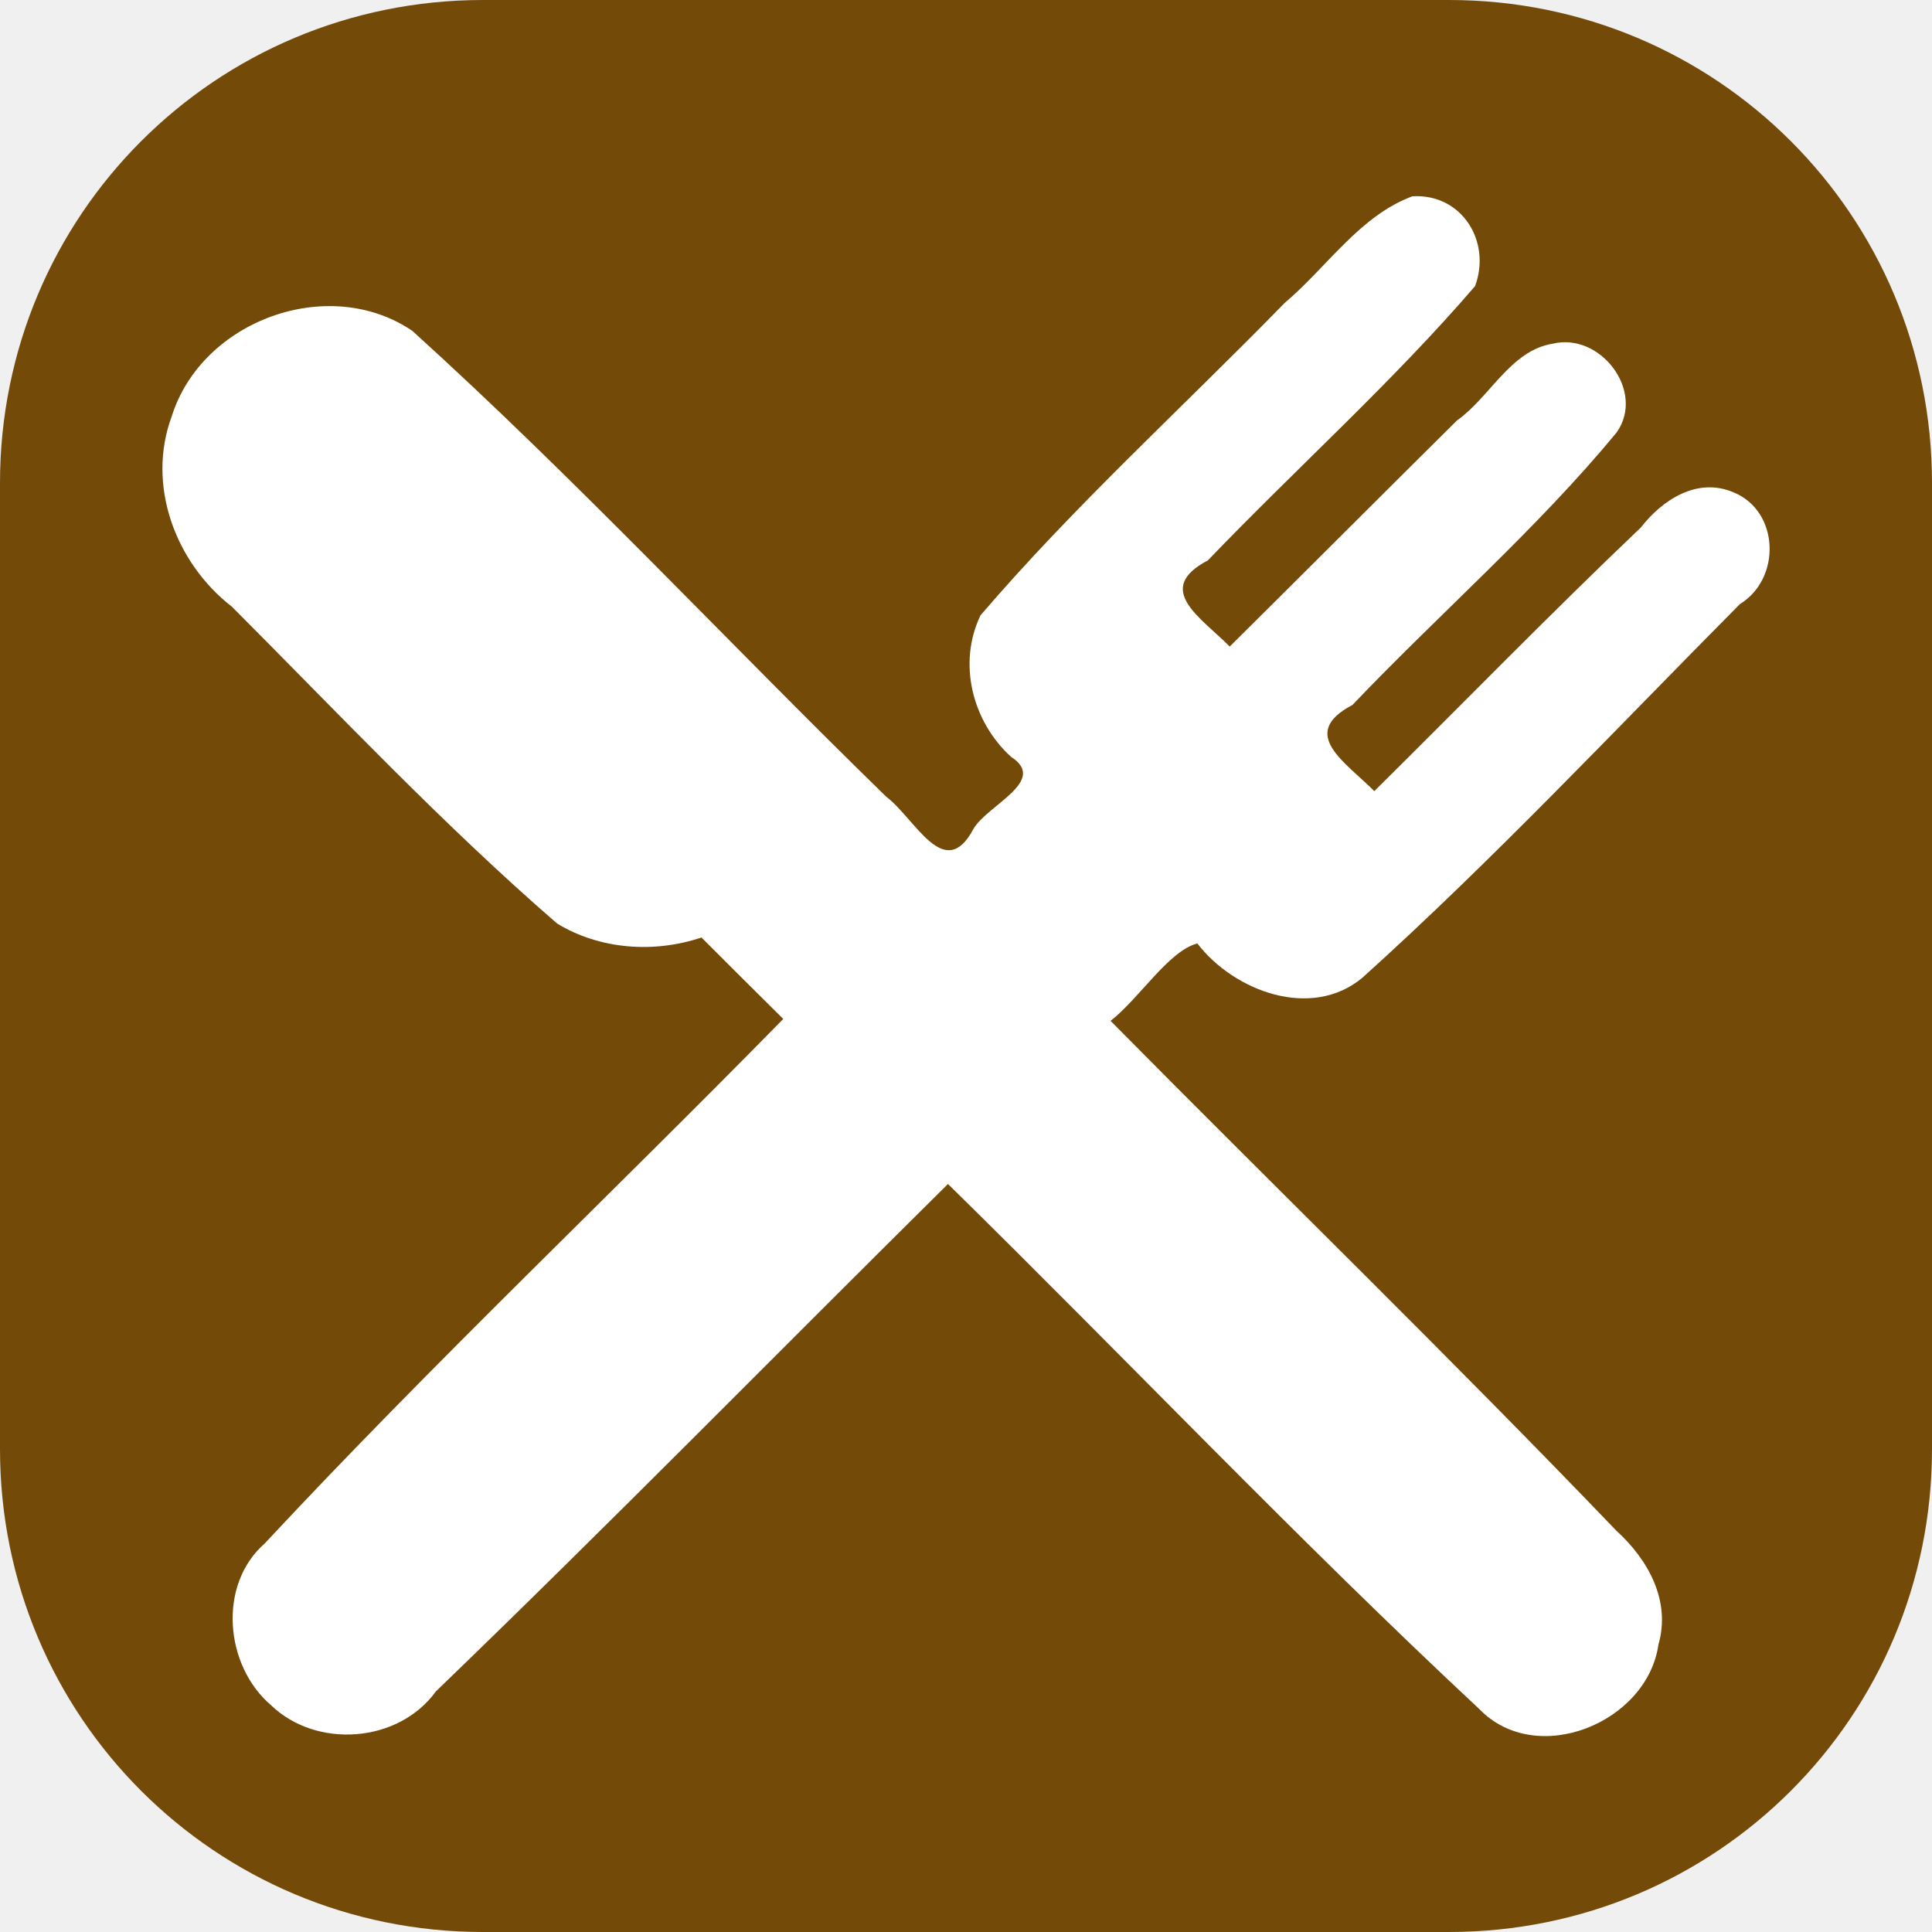
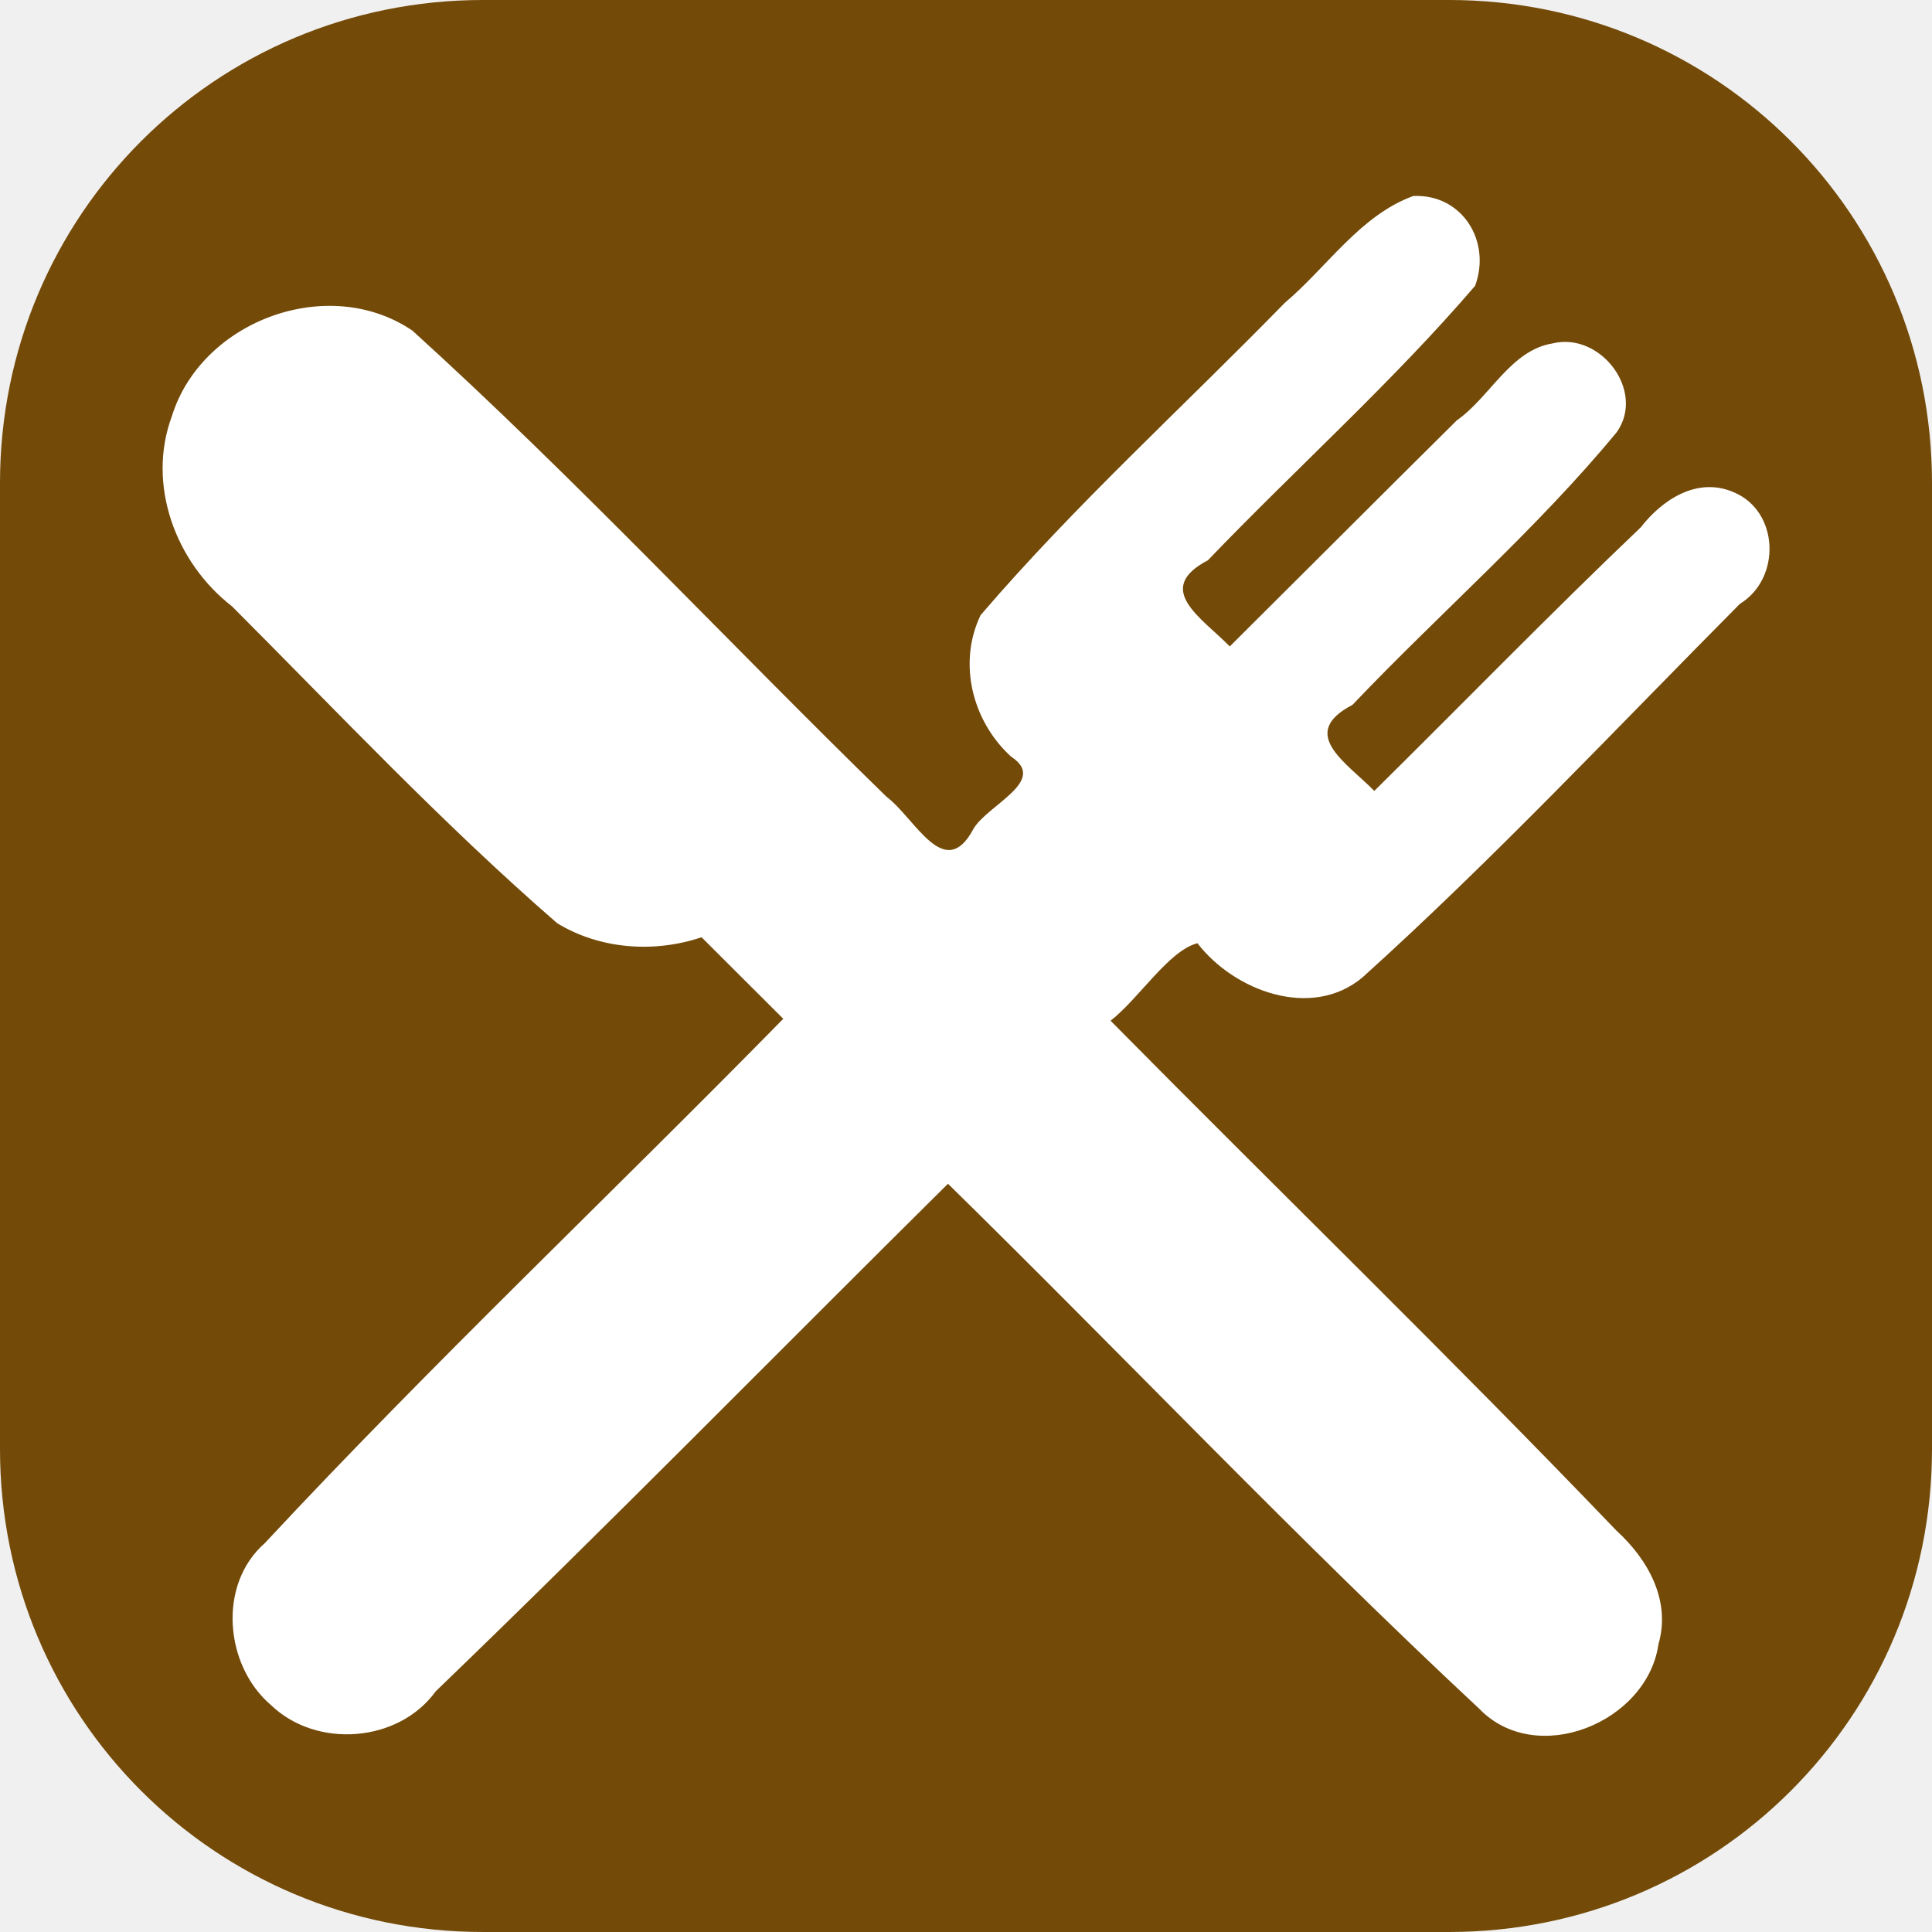
- <svg xmlns="http://www.w3.org/2000/svg" width="12" height="12" id="svg2" version="1.1">
+ <svg xmlns="http://www.w3.org/2000/svg" width="24" height="24" id="svg2" version="1.1">
  <defs id="defs4">
-     <filter id="filter3028" x="0" y="0" width="1" height="1" color-interpolation-filters="sRGB">
+     <filter id="filter3028" x="0" y="0" width="1" height="1" style="color-interpolation-filters:sRGB">
      <feFlood id="feFlood3030" result="result1" flood-opacity="0" flood-color="rgb(128,128,128)" />
      <feBlend id="feBlend3032" in2="SourceGraphic" mode="normal" result="result2" />
-       <feComposite id="feComposite3034" in2="SourceGraphic" k2="1" operator="arithmetic" result="result3" />
+       <feComposite id="feComposite3034" in2="SourceGraphic" k2="1" operator="arithmetic" result="result3" k1="0" k3="0" k4="0" />
      <feComposite id="feComposite3036" in2="SourceGraphic" operator="in" />
    </filter>
  </defs>
-   <g transform="translate(4.8596183e-7,-1040.362)" id="layer1">
-     <path id="rect4334" d="m 3,0 6,0 c 1.662,0 3,1.338 3,3 l 0,6 c 0,1.662 -1.338,3 -3,3 L 3,12 C 1.338,12 0,10.662 0,9 L 0,3 C 0,1.338 1.338,0 3,0 z" style="fill:#734a08;fill-opacity:1;stroke:none" transform="translate(-4.8596183e-7,1040.362)" />
-     <g id="text3782" style="font-size:40px;font-style:normal;font-weight:normal;line-height:125%;letter-spacing:0px;word-spacing:0px;fill:#ffffff;fill-opacity:1;stroke:none;font-family:Sans" />
+   <g transform="translate(4.8596183e-7,-1028.362)" id="layer1">
+     <path id="rect4334" d="M 6,1028.362 H 18 c 3.324,0 6,2.676 6,6 v 12 c 0,3.324 -2.676,6 -6,6 H 6 c -3.324,0 -6,-2.676 -6,-6 v -12 c 0,-3.324 2.676,-6 6,-6 z" style="fill:#734a08;fill-opacity:1;stroke:none;stroke-width:2" />
+     <g id="text3782" style="font-style:normal;font-weight:normal;font-size:40px;line-height:125%;font-family:Sans;letter-spacing:0px;word-spacing:0px;fill:#ffffff;fill-opacity:1;stroke:none" />
    <path id="path3000" d="" style="fill:#000000" />
-     <path style="fill:#ffffff" d="m 8.776,1041.58 c -0.329,0.12 -0.535,0.443 -0.797,0.664 -0.63,0.646 -1.304,1.257 -1.889,1.94 -0.143,0.298 -0.051,0.66 0.19,0.879 0.232,0.15 -0.147,0.298 -0.234,0.448 -0.18,0.338 -0.361,-0.064 -0.541,-0.2 -0.985,-0.96 -1.928,-1.974 -2.944,-2.894 -0.522,-0.354 -1.308,-0.063 -1.494,0.53 -0.159,0.427 0.022,0.911 0.373,1.183 0.661,0.662 1.311,1.354 2.02,1.968 0.265,0.162 0.603,0.186 0.897,0.087 0.169,0.169 0.338,0.338 0.508,0.506 -1.069,1.09 -2.181,2.142 -3.22,3.257 -0.295,0.258 -0.248,0.761 0.038,1.005 0.282,0.273 0.792,0.236 1.024,-0.085 1.073,-1.034 2.119,-2.101 3.181,-3.152 1.104,1.083 2.171,2.208 3.3,3.261 0.355,0.368 1.044,0.086 1.113,-0.401 0.078,-0.271 -0.064,-0.527 -0.261,-0.706 -1.027,-1.071 -2.097,-2.11 -3.142,-3.167 0.18,-0.141 0.361,-0.435 0.539,-0.481 0.228,0.297 0.708,0.477 1.025,0.213 0.811,-0.731 1.573,-1.543 2.345,-2.321 0.259,-0.159 0.245,-0.578 -0.04,-0.694 -0.225,-0.096 -0.441,0.046 -0.576,0.219 -0.562,0.535 -1.103,1.091 -1.655,1.637 -0.175,-0.178 -0.477,-0.356 -0.136,-0.535 0.542,-0.569 1.145,-1.091 1.642,-1.694 0.179,-0.255 -0.102,-0.623 -0.399,-0.55 -0.261,0.042 -0.39,0.334 -0.594,0.477 -0.471,0.467 -0.94,0.937 -1.411,1.404 -0.175,-0.178 -0.477,-0.356 -0.136,-0.535 0.548,-0.571 1.148,-1.108 1.66,-1.704 0.102,-0.275 -0.08,-0.573 -0.385,-0.558 z" id="path3038" />
+     <path style="fill:#ffffff;stroke-width:2" d="m 17.553,1030.798 c -0.658,0.241 -1.07,0.885 -1.594,1.327 -1.259,1.291 -2.608,2.513 -3.778,3.879 -0.286,0.597 -0.102,1.32 0.38,1.758 0.463,0.301 -0.293,0.597 -0.468,0.896 -0.36,0.675 -0.721,-0.128 -1.082,-0.4 -1.97,-1.919 -3.857,-3.947 -5.888,-5.789 -1.044,-0.708 -2.616,-0.126 -2.987,1.06 -0.317,0.853 0.044,1.821 0.746,2.365 1.322,1.324 2.623,2.708 4.04,3.937 0.531,0.324 1.206,0.372 1.793,0.174 0.338,0.338 0.676,0.676 1.015,1.013 -2.138,2.179 -4.363,4.283 -6.441,6.514 -0.589,0.516 -0.496,1.523 0.076,2.01 0.564,0.545 1.584,0.471 2.048,-0.17 2.147,-2.068 4.239,-4.201 6.363,-6.305 2.208,2.165 4.341,4.416 6.599,6.521 0.71,0.737 2.088,0.172 2.227,-0.801 0.157,-0.542 -0.129,-1.053 -0.522,-1.411 -2.054,-2.143 -4.194,-4.219 -6.284,-6.334 0.36,-0.283 0.721,-0.87 1.079,-0.963 0.456,0.593 1.416,0.954 2.049,0.426 1.622,-1.463 3.145,-3.086 4.689,-4.641 0.518,-0.317 0.489,-1.155 -0.08,-1.389 -0.449,-0.192 -0.882,0.092 -1.151,0.438 -1.123,1.07 -2.205,2.183 -3.31,3.274 -0.35,-0.356 -0.953,-0.713 -0.271,-1.069 1.083,-1.139 2.29,-2.183 3.284,-3.389 0.359,-0.51 -0.203,-1.247 -0.798,-1.101 -0.522,0.084 -0.779,0.669 -1.189,0.955 -0.942,0.933 -1.88,1.873 -2.821,2.809 -0.35,-0.356 -0.953,-0.713 -0.272,-1.07 1.096,-1.142 2.295,-2.215 3.319,-3.409 0.205,-0.551 -0.159,-1.146 -0.771,-1.116 z" id="path3038" />
  </g>
</svg>
